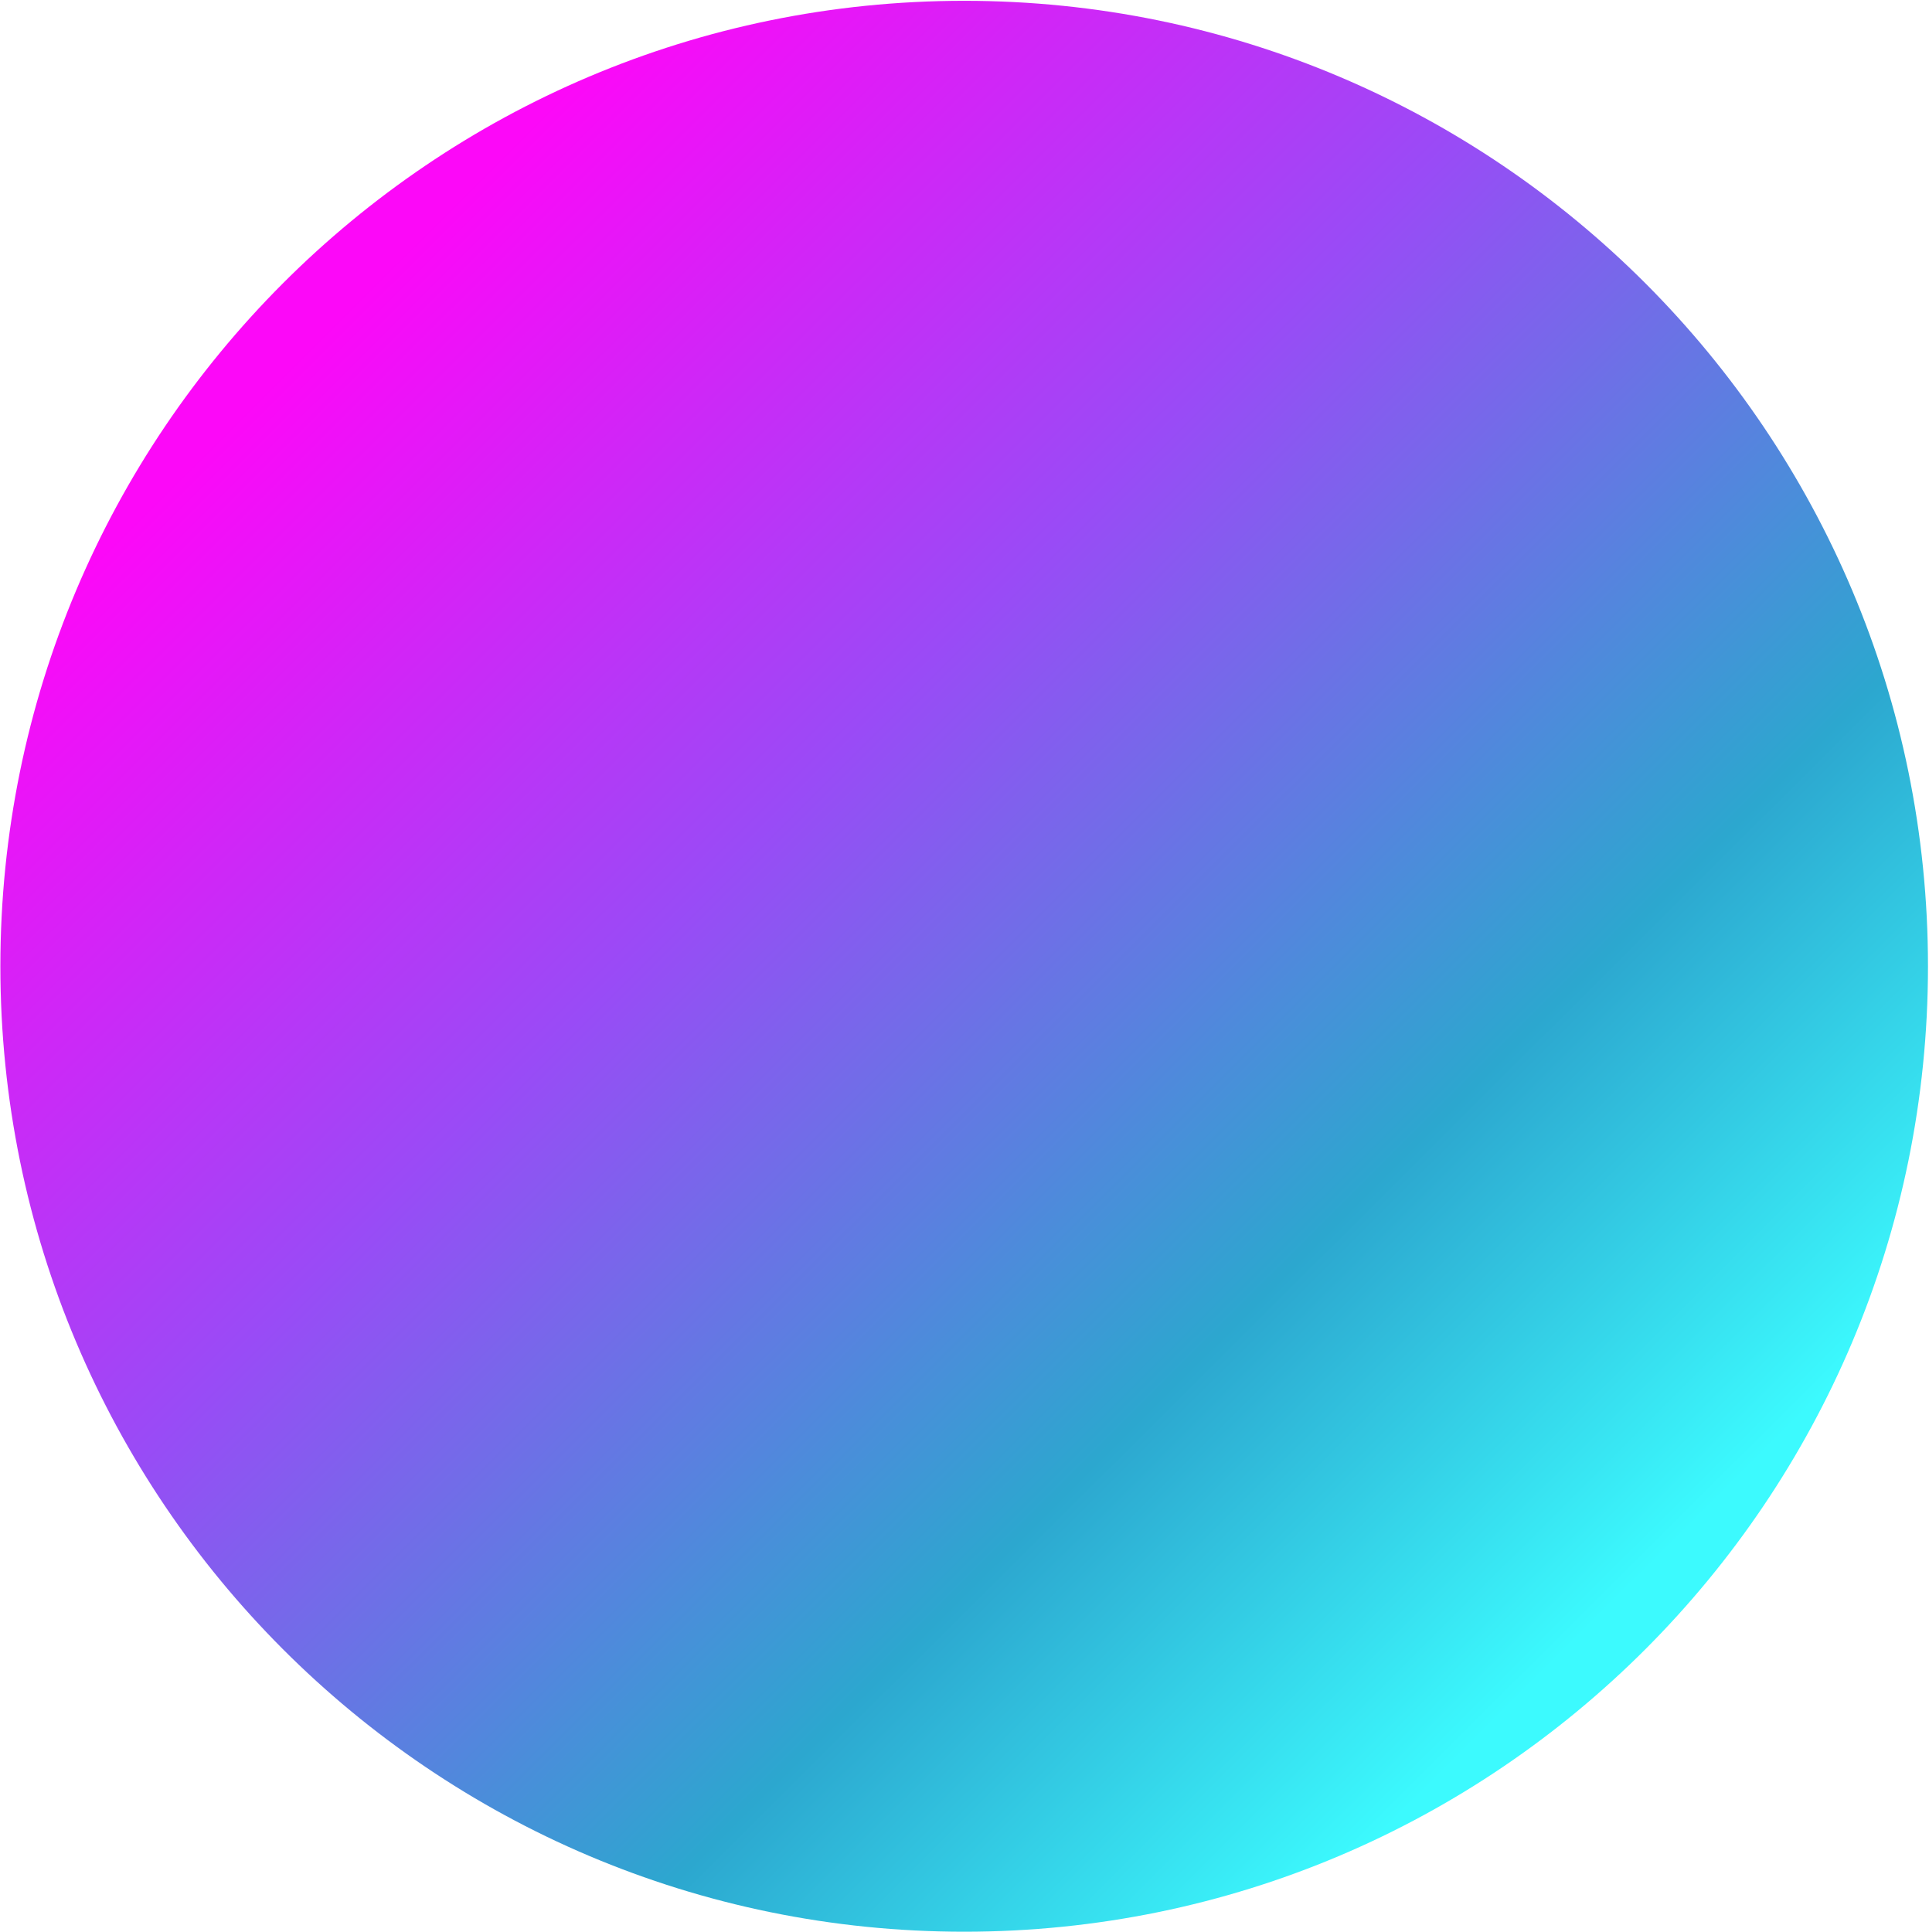
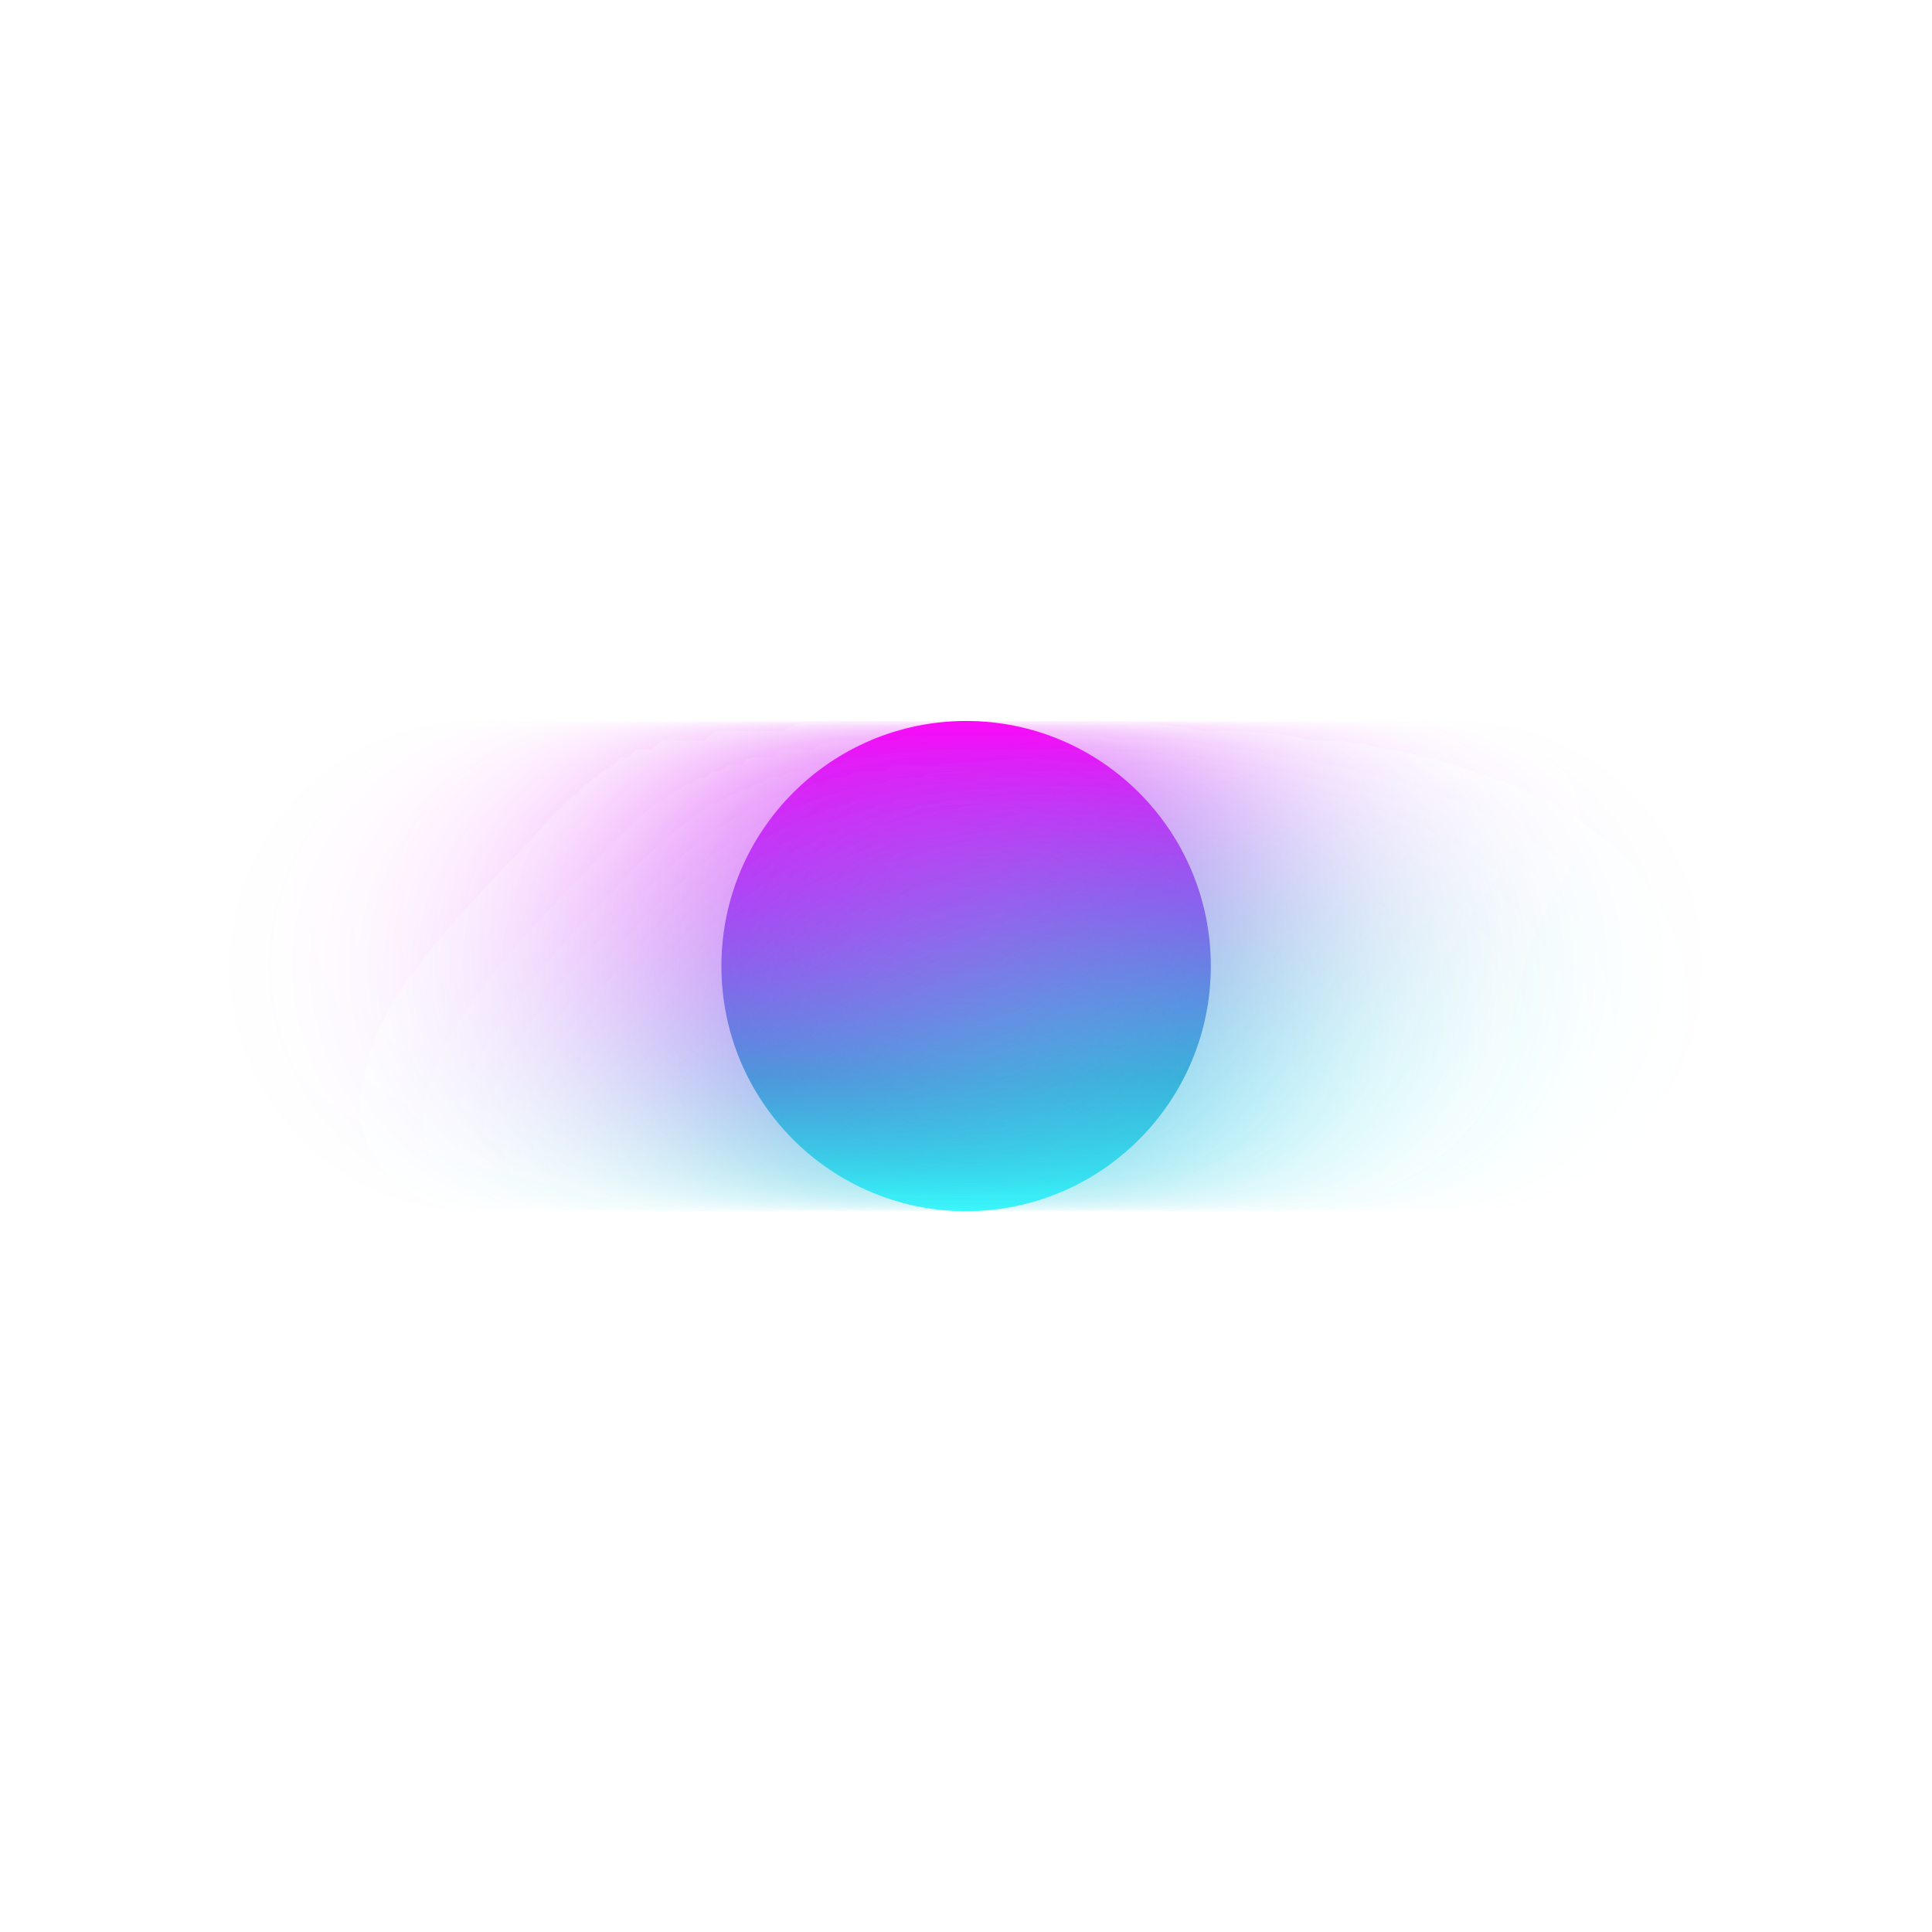
- <svg xmlns="http://www.w3.org/2000/svg" viewBox="0 0 1767 1770">
+ <svg xmlns="http://www.w3.org/2000/svg" viewBox="0 0 664 664">
  <defs>
-     <linearGradient id="a" x1="82.951%" x2="17.32%" y1="83.067%" y2="17.205%">
+     <linearGradient id="loader-a" x1="50%" x2="50%" y1="96.764%" y2="3.62%">
      <stop offset="0%" stop-color="#3CFAFE" />
      <stop offset="25.7%" stop-color="#2CA7CF" />
      <stop offset="63.313%" stop-color="#994BF6" />
      <stop offset="100%" stop-color="#FC08F8" />
    </linearGradient>
+     <filter id="loader-b" width="278.2%" height="278.2%" x="-89.1%" y="-89.1%" filterUnits="objectBoundingBox">
+       <feGaussianBlur in="SourceGraphic" stdDeviation="50" />
+     </filter>
  </defs>
-   <path fill="url(#a)" fill-rule="evenodd" d="M882.944 1769c487.636 0 882.943-396.004 882.943-884.5S1370.58 0 882.944 0C395.307 0 0 396.004 0 884.5S395.307 1769 882.944 1769z" transform="translate(.344 .74)" />
+   <g fill="url(#loader-a)" fill-rule="evenodd" transform="translate(213 213)">
+     <path d="M119.037 203.283c46.446 0 84.098-37.718 84.098-84.246 0-46.528-37.652-84.246-84.098-84.246S34.939 72.51 34.939 119.037c0 46.528 37.652 84.246 84.098 84.246z" />
+     <path d="M59.466 178.608c32.842 32.842 86.137 32.795 119.037-.105 32.9-32.9 32.947-86.195.105-119.037-32.842-32.842-86.137-32.795-119.037.105-32.9 32.9-32.947 86.195-.105 119.037z" filter="url(#loader-b)" transform="rotate(-45 119.037 119.037)" />
+   </g>
</svg>
